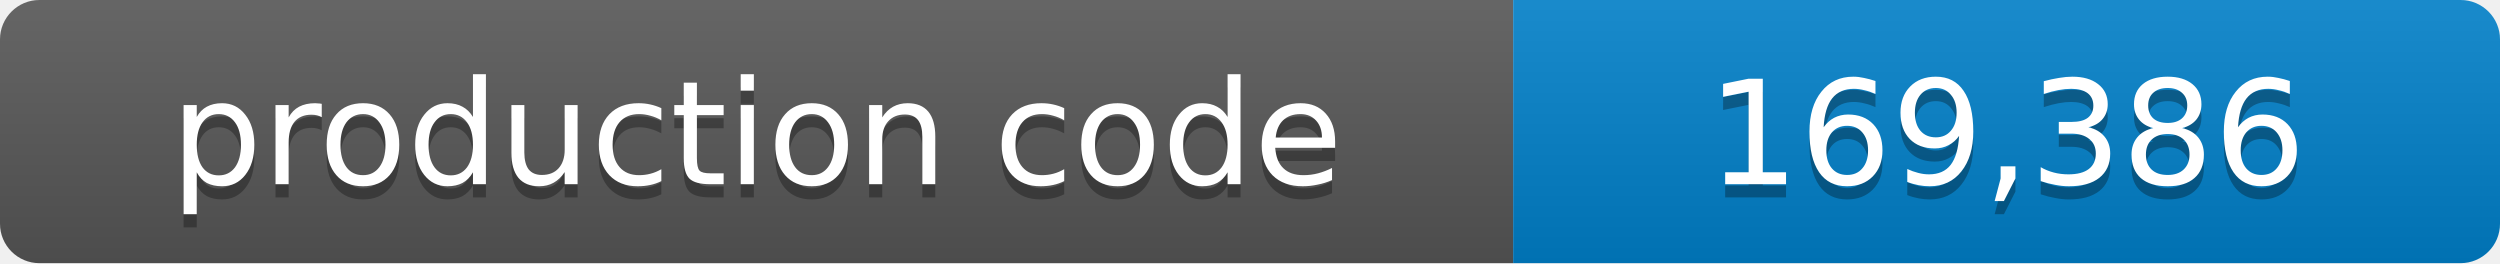
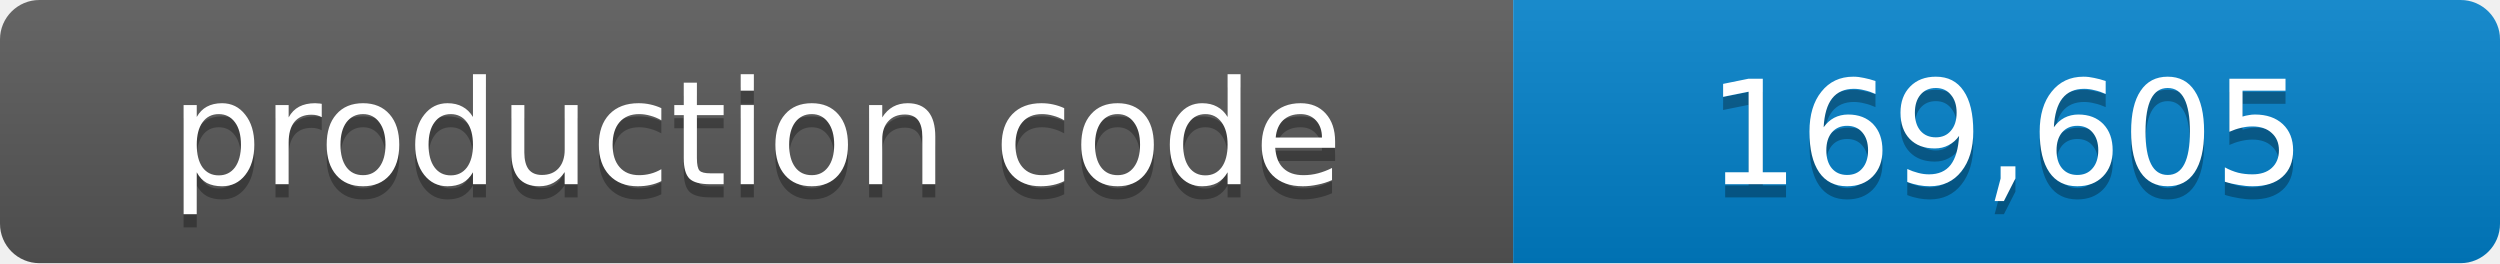
- <svg xmlns="http://www.w3.org/2000/svg" width="190" height="20" role="img" aria-label="production code: 169,386 lines">
+ <svg xmlns="http://www.w3.org/2000/svg" width="190" height="20" role="img" aria-label="production code: 169,605 lines">
  <linearGradient id="shade" x2="0" y2="100%">
    <stop offset="0" stop-color="#fff" stop-opacity=".1" />
    <stop offset="1" stop-opacity=".1" />
  </linearGradient>
  <clipPath id="round">
    <rect width="190" height="20" rx="3" />
  </clipPath>
  <g clip-path="url(#round)">
    <path fill="#555" d="M0 0h115v20H0z" />
    <path fill="#007ec6" d="M115 0h75v20h-75z" />
    <path fill="url(#shade)" d="M0 0h190v20H0z" />
  </g>
  <g fill="#fff" text-anchor="middle" font-family="Verdana,Geneva,DejaVu Sans,sans-serif" font-size="11">
    <text x="57.5" y="15" fill="#010101" fill-opacity=".3">production code</text>
    <text x="57.5" y="14">production code</text>
-     <text x="152.5" y="15" fill="#010101" fill-opacity=".3">169,386</text>
-     <text x="152.5" y="14">169,386</text>
+     <text x="152.5" y="15" fill="#010101" fill-opacity=".3">169,605</text>
+     <text x="152.5" y="14">169,605</text>
  </g>
</svg>
